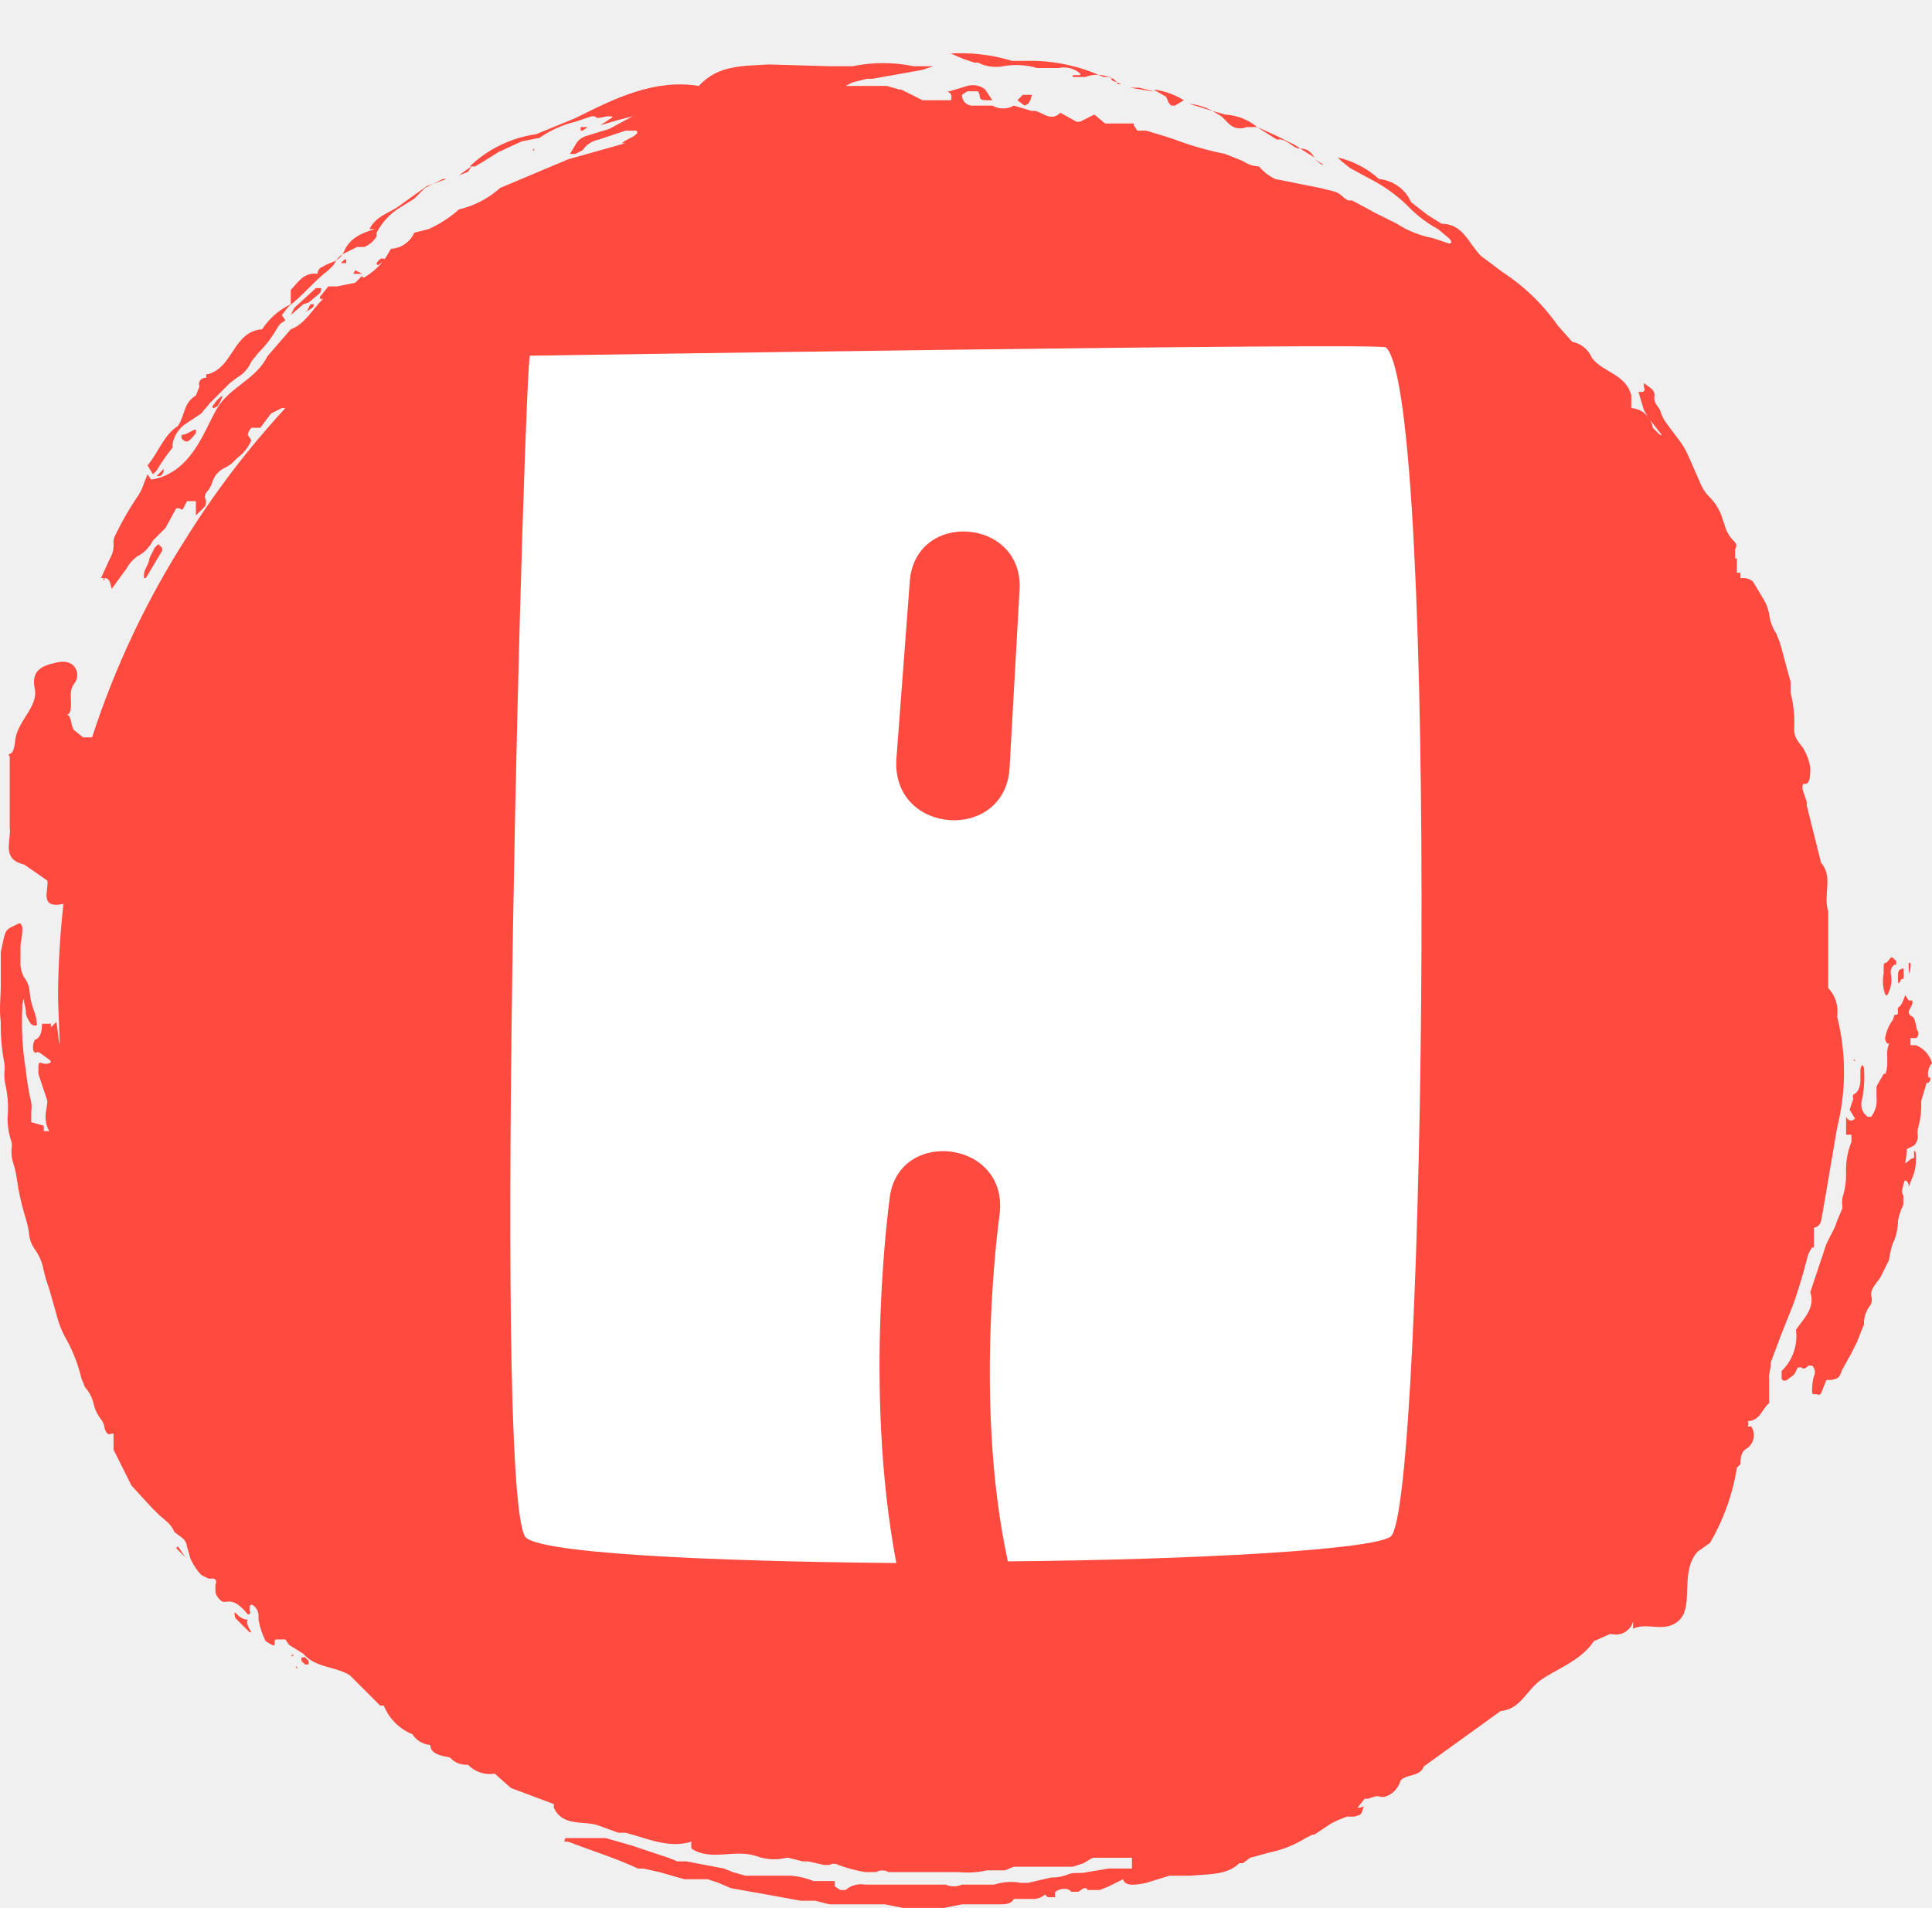
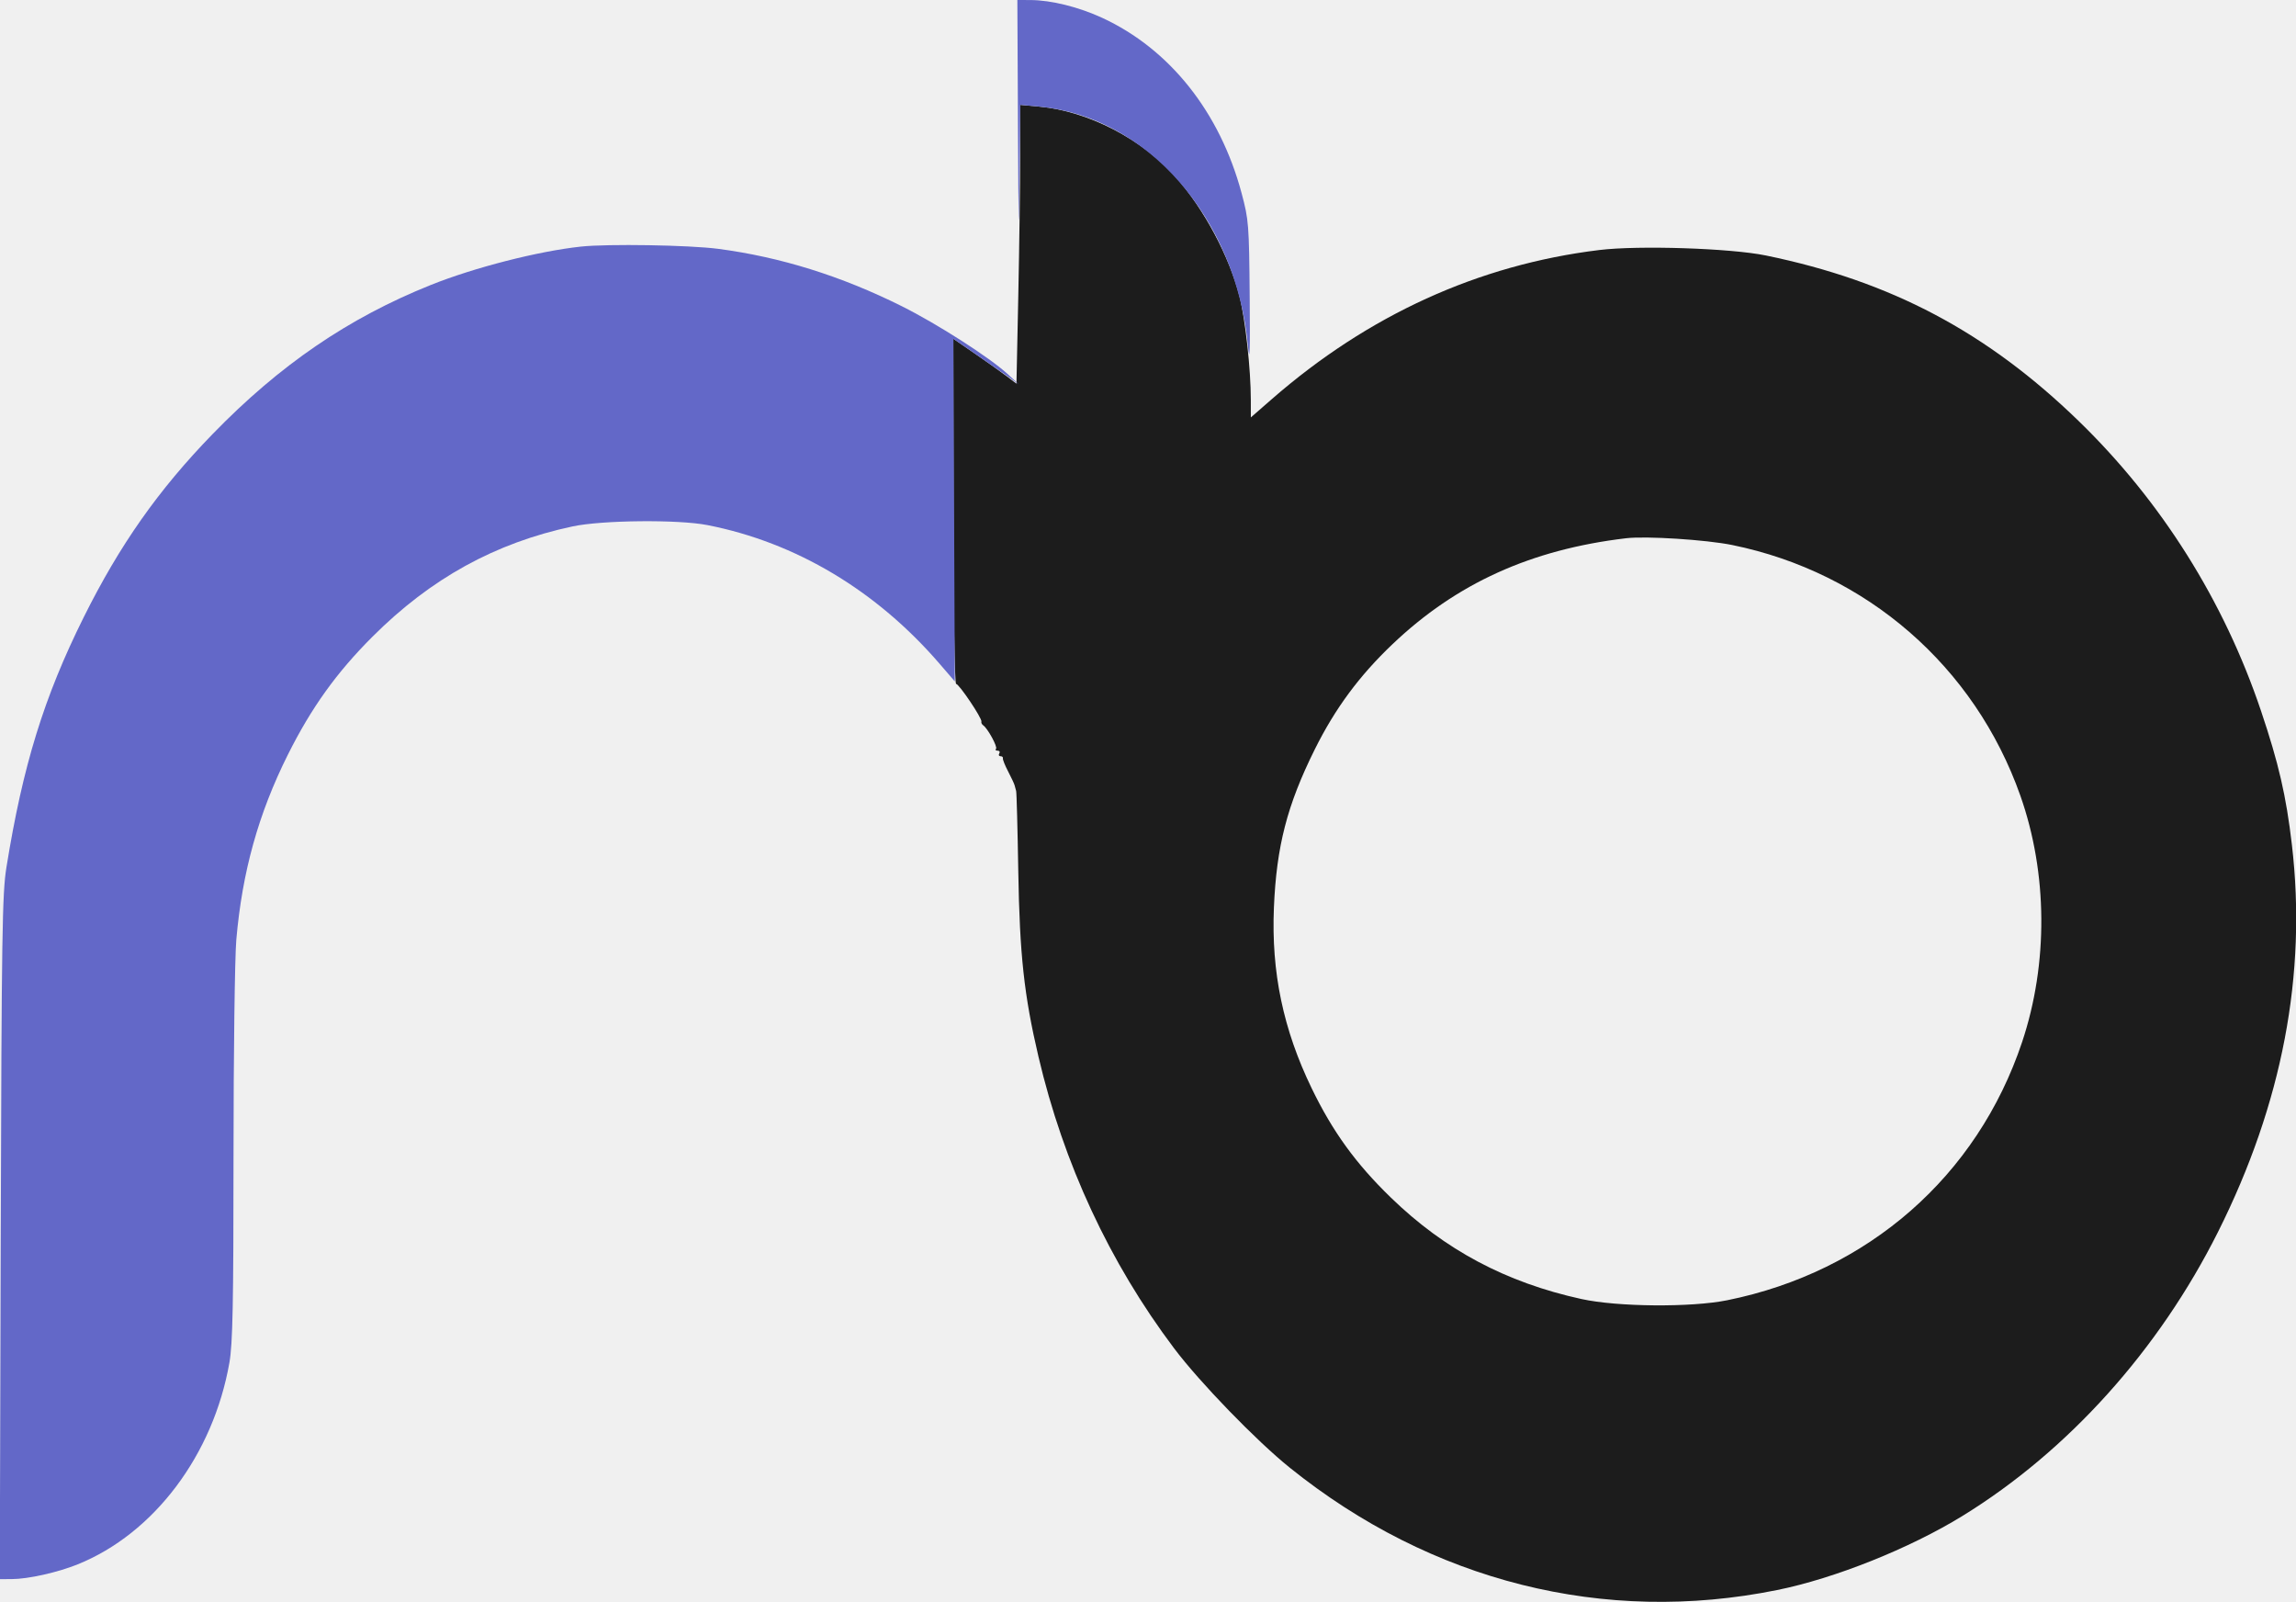
- <svg xmlns="http://www.w3.org/2000/svg" width="308.761" height="304.916" viewBox="0 0 106.008 104.687" class="css-1j8o68f" version="1.1" id="svg23">
-   <defs id="SvgjsDefs2684" />
-   <g id="SvgjsG2685" featurekey="rootContainer" transform="matrix(0.9820593,0,0,0.9820593,-0.05456052,0)" fill="#ff4a3f">
-     <g id="g17">
-       <path d="M19.8 15.3h.5l-.4-.2zm.5.1zm.8-.7c0 .1 0 .1.1.1l.4-.3c-.2-.1-.3-.1-.5.2zm.4-.2zm-4.1 2.3zm-.2.6l.3-.2c.1-.1.1-.2.1-.2h-.2l-.2.4c-.1-.1-.1 0 0 0zm2.2-2.9h-.1l-.2.2h.3zm-2.1 2.4l.6-.5c.1-.1.1-.2.1-.3h-.3l-1.2 1.1-.2.4.7-.6zm-1.1.8z" id="path3" />
-       <path d="M9.7 25v-.2a1.7 1.7 0 0 1 .7-1.1l.9-.6.5-.6.7-.7.4-.4.4-.3a1.9 1.9 0 0 0 .8-.9l.4-.5a5.9 5.9 0 0 0 1-1.3l.2-.3.3-.2-.2-.3.4-.5c.8-.6 1.4-1.4 2.2-2l.3-.3a1.4 1.4 0 0 1 .5-.6l.8-.4h.4a1.4 1.4 0 0 0 .7-.6V13a3.5 3.5 0 0 1 1.3-1.4l.8-.5.2-.2.4-.4 1-.5h.2l-1.1.4-1.4 1c-.6.5-1.4.6-1.8 1.4h.3c-.7.2-1.4.5-1.7 1.2s-.8.6-1.2.9a.4.4 0 0 0-.3.4c-.8-.1-1.1.5-1.5.9v.8a3.9 3.9 0 0 0-1.6 1.4c-1.6.1-1.6 2.1-3 2.5h-.1a.2.2 0 0 0 0 .2c-.3 0-.5.2-.4.5l-.2.5c-.7.4-.6 1.1-1 1.7-.8.5-1.1 1.5-1.7 2.2l.3.5.2-.2a11.6 11.6 0 0 1 .9-1.3zM53.9 3.3l.6.2h.2a2.2 2.2 0 0 0 1.4.2 4.1 4.1 0 0 1 1.9.1h1.2a1.4 1.4 0 0 1 1.2.3.1.1 0 0 1 0 .1H60a.1.1 0 0 0 0 .1h.7a1.8 1.8 0 0 1 1.3 0c.2 0 .1.1.2.2l.5.2h-.2c-.2-.4-.5-.4-.8-.4a9.7 9.7 0 0 0-4.3-.9h-.8A9.8 9.8 0 0 0 53 3h.2zm7.3 3.1zM50.3 4.7zm10.9 1.7h.2-.2zM19 14.7zm32.1-10zm17.6 2.2a.9.9 0 0 0 1 .2h.6a3.1 3.1 0 0 0-1.8-.7l-.7-.2.5.3zm-3.4-1.3c0 .1.1.2.2.3h.2l.5-.3a4.2 4.2 0 0 0-1.7-.6l.7.4zm7.4 2.7l.8.5c-.2-.3-.4-.5-.8-.5z" id="path5" />
-       <path d="M99 76.1l.6-1.6.6-1.5c.2-.5.6-1.8.8-2.6a1.7 1.7 0 0 1 .3-.7h.1v-1.1c.5-.1.4-.6.5-.9l.8-4.7a12.7 12.7 0 0 0 0-6.2 1.9 1.9 0 0 0-.5-1.6v-4.3c-.3-.9.3-1.9-.4-2.7L101 45a.4.4 0 0 0 0-.2l-.2-.6a.5.5 0 0 1 0-.4h.1c.3 0 .3-.5.3-.9a3 3 0 0 0-.4-1.1l-.3-.4a1.1 1.1 0 0 1-.2-.7 6.7 6.7 0 0 0-.2-2v-.6c-.2-.7-.4-1.5-.6-2.2l-.2-.5a2.5 2.5 0 0 1-.4-1.1 2.5 2.5 0 0 0-.3-.8l-.6-1a.8.8 0 0 0-.6-.2h-.1V32h-.2v-.8H97V31a.4.4 0 0 0 0-.1v-.2c.1-.2.1-.3-.1-.5a1.8 1.8 0 0 1-.4-.6l-.2-.6a2.9 2.9 0 0 0-.7-1.2 2.2 2.2 0 0 1-.5-.7l-.7-1.6a4.3 4.3 0 0 0-.6-1l-.6-.8a2.4 2.4 0 0 1-.4-.8l-.2-.3a.6.6 0 0 1-.1-.5.5.5 0 0 0-.2-.4l-.4-.3v.2c.1.2 0 .3-.1.3h-.2l.3 1 .3.5.7.9h-.1l-.2-.2-.2-.2a1.3 1.3 0 0 0-1.2-1.1v-.7c-.3-1.2-1.6-1.3-2.2-2.1a1.5 1.5 0 0 0-1.1-.9l-.8-.9a11.3 11.3 0 0 0-3.1-3l-.8-.6-.4-.3c-.7-.7-1-1.8-2.2-1.8l-.8-.5-.9-.7a2.2 2.2 0 0 0-1.8-1.3 5.1 5.1 0 0 0-2.3-1.2l.2.2.5.4 1.3.7a8.5 8.5 0 0 1 2.1 1.6 6.8 6.8 0 0 0 1.5 1.1l.6.5c.1.1.2.2.1.3H81l-.9-.3a5.6 5.6 0 0 1-2-.8l-1.2-.6-1.3-.7h-.2c-.3-.1-.4-.4-.8-.5l-.8-.2-2.5-.5a2.6 2.6 0 0 1-.9-.7 1.7 1.7 0 0 1-.9-.3l-1-.4a18.1 18.1 0 0 1-2.8-.8l-.6-.2-1-.3h-.5l-.2-.3v-.1h-1.6l-.6-.5-.4.2-.4.2h-.2l-.9-.5c-.6.6-1.1-.2-1.6-.1l-1-.3a1.2 1.2 0 0 1-1.2 0h-1.2a.6.6 0 0 1-.5-.6l.3-.2h.6a.7.7 0 0 1 .1.3c0 .2.2.2.5.2h.2l-.4-.6a1.1 1.1 0 0 0-1-.2l-1 .3H53c.3.2.2.3.2.5h-1.6l-.4-.2-.8-.4h-.1l-.7-.2h-2.3l.4-.2.8-.2h.3l1.7-.3 1.1-.2.6-.2h-1.1a8.4 8.4 0 0 0-3.4 0h-1.3L43 3.6c-1.4.1-2.8 0-3.9 1.2-2.5-.4-4.7.7-6.9 1.8l-2.2.9a6.7 6.7 0 0 0-3.7 1.8h.3l.5-.3.8-.5 1.3-.6 1-.2a6 6 0 0 1 2-.9l.9-.3h.2c.1.2.5 0 .7 0h.2c.1 0 .1.1 0 .1l-.6.4 1-.3.8-.2-1.3.7-1.3.4a1 1 0 0 0-.6.5l-.3.5h.3l.4-.2a1.4 1.4 0 0 1 .9-.6l1.5-.5h.5a.1.1 0 0 1 .1.2c-.2.2-.6.3-.8.5h.2l-3.2.9-3.8 1.6a5.2 5.2 0 0 1-2.3 1.2 6.6 6.6 0 0 1-1.7 1.1l-.8.2a1.5 1.5 0 0 1-1.3.9l-.3.5a3.7 3.7 0 0 1-1.2 1.1h-.1v-.1l-.2.2-.2.2-1 .2h-.5l-.4.5c-.1.1-.1.2 0 .2h.1c-.6.6-1 1.4-1.8 1.7L15 19.9c-.6 1.2-1.8 1.6-2.6 2.6s-1.4 3.9-3.9 4.3l-.2-.3-.2.5a2.7 2.7 0 0 1-.4.8 16.9 16.9 0 0 0-1.2 2.1.8.8 0 0 0-.1.5 1.4 1.4 0 0 1-.2.8l-.5 1.1h.2c.3 0 .3.3.4.6l.8-1.1a2.2 2.2 0 0 1 .6-.7 2 2 0 0 0 .9-.9l.3-.3.4-.4.6-1.1h.2c.1.1.1.1.2 0l.2-.4h.5v.8l.5-.5a.5.5 0 0 0 0-.5.4.4 0 0 1 .1-.3 1.5 1.5 0 0 0 .3-.5 1.3 1.3 0 0 1 .8-.9l.3-.2.3-.3a2.4 2.4 0 0 0 .8-1l-.2-.3c0-.1.1-.3.2-.4h.5l.6-.8.6-.3h.2a48.8 48.8 0 0 0-5.5 7.2h-.1.1a48.4 48.4 0 0 0-5.3 11.2h-.5l-.5-.4c-.2-.2-.1-.7-.4-.9h.1c.3-.5-.1-1.2.3-1.7s.1-1.4-.9-1.2-1.5.5-1.3 1.5-1 1.8-1.1 2.9-.5.5-.3.9v3.9c.1.8-.5 1.8.8 2.1l1.3.9c.1.5-.5 1.6.9 1.3a49.2 49.2 0 0 0-.3 5c0 1.1.1 2.2.1 3.3v-.4c-.1-.4-.1-.8-.2-1.3l-.3.3v-.2h-.5c0 .5-.1.8-.4.9a.9.9 0 0 0-.1.5c0 .1.1.3.2.2s.4.2.7.4-.2.3-.4.2-.2.1-.2.3v.3l.5 1.5c0 .3-.1.6-.1.9a1.7 1.7 0 0 0 .2.8h-.3v-.3l-.7-.2v-.6a1.5 1.5 0 0 0 0-.5 14.6 14.6 0 0 1-.3-1.8 16.6 16.6 0 0 1-.2-3.5.9.9 0 0 1 .1-.5v.2a2.9 2.9 0 0 1 .1.5.8.8 0 0 0 .1.4c.1.2.2.4.4.4s.1-.1.1-.2a2.1 2.1 0 0 0-.1-.5 4.2 4.2 0 0 1-.3-1.3 1.5 1.5 0 0 0-.3-.7 1.6 1.6 0 0 1-.2-.9v-.8c0-.3.1-.6.1-.9a.5.5 0 0 0-.1-.4h-.1c-.8.4-.7.2-1 1.6V55c0 .7-.1 1.4 0 2.1a10.8 10.8 0 0 0 .2 2.3 1.8 1.8 0 0 1 0 .5 3.1 3.1 0 0 0 .1.9 5.9 5.9 0 0 1 .1 1.3 3.9 3.9 0 0 0 .2 1.7 1.2 1.2 0 0 1 0 .4 2.1 2.1 0 0 0 .1.8 4.9 4.9 0 0 1 .2.9 14 14 0 0 0 .5 2.2 5 5 0 0 1 .2 1 1.7 1.7 0 0 0 .3.7 2.9 2.9 0 0 1 .5 1.2 8.5 8.5 0 0 0 .3 1l.4 1.4a5.4 5.4 0 0 0 .6 1.5 8.5 8.5 0 0 1 .8 2.1l.2.5a2.1 2.1 0 0 1 .5 1 2.1 2.1 0 0 0 .4.8 1 1 0 0 1 .2.5c.1.3.2.4.4.3h.1v.9l.5 1 .5 1 1.1 1.2.4.4c.3.3.7.5.9 1l.4.3a.7.7 0 0 1 .3.5l.2.7a3.3 3.3 0 0 0 .6.9l.4.2h.3a.2.2 0 0 1 .1.3 2.5 2.5 0 0 0 0 .5.9.9 0 0 0 .4.5h.2c.4-.1.8.2 1.2.7h.1c0-.1.1-.1 0-.2v-.2c0-.1.1-.2.2-.1a.7.7 0 0 1 .3.6v.2a4.3 4.3 0 0 0 .4 1.2c.5.3.5.3.5.1s0-.2.2-.2h.4l.2.3.8.5c.7.8 1.8.7 2.6 1.2l1.7 1.7h.2a2.9 2.9 0 0 0 1.6 1.6 1.3 1.3 0 0 0 1 .6c0 .5.6.6 1.1.7a1.2 1.2 0 0 0 .8.4h.2a1.7 1.7 0 0 0 1.5.5l.9.8 2.4.9v.2c.5 1.1 1.7.7 2.5 1l1.1.4h.4c1.2.3 2.4.9 3.7.5a.7.7 0 0 0 0 .4c1.1.7 2.4 0 3.6.4a2.9 2.9 0 0 0 1.7.1h.1l.8.2h.3l.9.2h.3a.5.5 0 0 1 .5 0 7.9 7.9 0 0 0 1.5.4h.6a.7.7 0 0 1 .7 0h3.9a5 5 0 0 0 1.6-.1h1l.5-.2H60l.6-.2.5-.3h2.2v.6H62l-1.2.2c-.4.1-.7 0-1 .1a2.4 2.4 0 0 1-1 .2l-1.3.3h-.4a3.1 3.1 0 0 0-1.5.1h-1.8a1.1 1.1 0 0 1-.9 0h-4.5a1.3 1.3 0 0 0-1.1.3H47l-.3-.2v-.3h-1.2a4.1 4.1 0 0 0-1.3-.3h-2.5l-.7-.2-.5-.2-2.1-.4h-.5l-.5-.2-2.1-.7-1.4-.4h-2.2c-.1 0-.1.1-.1.2h.2c1.3.5 2.6.9 3.9 1.5h.3l.9.2 1.4.4h1.3l.6.2.7.3 1.7.3 1.1.2 1.1.2h.8l.8.2h3.1l1 .2h2.3l1-.2H56c.4 0 .6-.1.7-.3h1a1 1 0 0 0 .8-.3c-.1.1 0 .1.1.2h.4v-.2c0-.1 0-.1.2-.2s.6-.1.7.1h.4l.3-.2c.2 0 .2 0 .2.1h.7l.5-.2.8-.4c.1.3.4.4 1.3.2l1.3-.4h1.2c.9-.1 2 0 2.7-.7h.2l.4-.3 1.1-.3a6.1 6.1 0 0 0 2-.8l.4-.2h.1l.9-.6.4-.2.5-.2h.4c.4-.1.4-.1.5-.4s0-.1-.2-.1h-.1l.4-.5h.2c.3-.1.5-.2.7-.1h.2a1.3 1.3 0 0 0 .9-.9c.3-.4 1.1-.2 1.3-.8l4.3-3.1c1.1-.1 1.4-1.1 2.2-1.7s2.3-1.1 3-2.2l.9-.4h.1a1 1 0 0 0 1.2-.7v.4c.8-.4 1.8.3 2.6-.5s0-2.7 1-3.8l.7-.5a12.1 12.1 0 0 0 1.5-4.2l.2-.2c0-.3 0-.7.4-.9a.9.9 0 0 0 .2-1.2h-.2a.3.3 0 0 0 0-.3c.7 0 .8-.7 1.2-1V77a.5.5 0 0 1 0-.2 3.8 3.8 0 0 0 .1-.7zM5.9 32.2z" id="path7" />
-       <path d="M26.4 9.3l-.3.2-.4.3.5-.2zm6.1-2h.1l.3-.2h-.4zm-2.6 1l-.1.1h.1v-.1zm-1.5 1.4zm1.3-.2zm-6.3 3.1zM9.2 26.2l-.4.4H9a.4.4 0 0 0 .2-.4zm3-3.5a2.1 2.1 0 0 0 .3-.6 1.5 1.5 0 0 0-.5.5c-.1.1-.1.2 0 .2zM11 24.2V24c-.2 0-.5.3-.8.3v.2c.3.3.4.2.8-.3zm3 66.2zM73.9 9.2h.1l-.5-.3zm-2.5-1.4c.5-.1.8.4 1.2.5h.1l-.3-.2-1-.5-1.1-.5.3.2zM52.8 3.1zm11.7 2h-.1l-1.2-.2h.5zm2 .7l1.3.4a3.3 3.3 0 0 0-1.3-.4zm-9 0a1 1 0 0 0 .2-.5h-.5l-.3.3.4.3zm9 1.6zM49.9 4.2zm2.9.7zM48.5 4zm13.8 2.1a.5.5 0 0 0 0 .1zm44.8 52.3h-.3V58h.3c.1 0 .2-.3.1-.4s-.1-.7-.3-.8a.3.3 0 0 1-.2-.3l.2-.4a.4.4 0 0 0 0-.2h-.2l-.2-.3c-.1.3-.2.6-.4.7a.5.5 0 0 0 0 .2c0 .1 0 .2-.1.2h-.1a1.1 1.1 0 0 1-.1.3 2.3 2.3 0 0 0-.4.9.4.4 0 0 0 .1.4h.1a1.7 1.7 0 0 0-.1.8v.4a1.8 1.8 0 0 1-.1.5h-.1l-.4.7v.6a1.5 1.5 0 0 1-.3 1.1h-.2l-.2-.2a.9.9 0 0 1-.1-.8 6.5 6.5 0 0 0 .1-1.7c0-.1-.1-.2-.1-.2a.5.5 0 0 0-.1.3v.6c0 .2-.1.6-.3.7s-.1.2-.1.3l-.2.6.3.5c-.2.2-.4.1-.5-.1v1h.3v.4a4.2 4.2 0 0 0-.3 1.4 3.3 3.3 0 0 0 0 .4 4 4 0 0 1-.2 1.3 2 2 0 0 0 0 .6l-.3.7a3.2 3.2 0 0 1-.3.7l-.3.6-.9 2.7c.3.9-.4 1.5-.8 2.1a2.7 2.7 0 0 1-.8 2.3v.4c0 .1.1.2.3.1l.4-.3.2-.4h.2c.1.1.2.1.4-.1h.2a.5.5 0 0 1 .1.6 2.9 2.9 0 0 0-.1.8c0 .1 0 .2.1.2h.2c.1.1.2 0 .3-.3l.2-.5h.3c.4-.1.4-.1.6-.6l.5-.9.3-.6.4-1a1.6 1.6 0 0 1 .3-1 .6.6 0 0 0 .1-.6c0-.2 0-.3.2-.6l.3-.4.5-1a4.7 4.7 0 0 1 .2-.9 3 3 0 0 0 .3-1.3 3.8 3.8 0 0 1 .3-.9v-.5c-.1-.2-.1-.2 0-.6s.1-.2.2-.2a.4.4 0 0 1 .1.3l.2-.5a2.3 2.3 0 0 0 .2-.9v-.3c0-.1 0-.3-.1-.3v.4c-.2 0-.3.2-.5.3a6.4 6.4 0 0 0 .1-.8l.4-.2a.7.7 0 0 0 .2-.6 1.4 1.4 0 0 1 0-.3 4.8 4.8 0 0 0 .2-1.4v-.2l.3-1h.1a.3.3 0 0 0 .1-.3h-.1a.9.9 0 0 1 .2-.8 1.5 1.5 0 0 0-.9-1zm-1.2 7.8zm-.2-9.9zm0 0zM9.1 30.8a.3.3 0 0 0 0-.2l-.2-.2-.2.2-.3.6c0 .3-.3.6-.3.9v.2h.1zm96.3 24.8h.1a1.7 1.7 0 0 0 .2-1.2.5.5 0 0 1 .2-.5h.1v-.2l-.2-.2h-.1c-.1.1-.2.3-.3.3s-.1.1-.1.3v.3a2.2 2.2 0 0 0 .1 1.2zM13.2 90.1c-.1 0 0 .2 0 .3l.8.8h.1c-.2-.3-.3-.6-.2-.7a.9.9 0 0 1-.5-.2zm.8.3zm92.3-35.7h.1a2 2 0 0 0 0-.6c-.3.1-.3.1-.3.6s.1.1.2 0z" id="path9" />
-       <path d="M106.7 62a.6.6 0 0 0 .1-.5c0-.1-.1-.2-.1-.1h-.2v.2c0 .4.1.5.2.4zm.1-8.2h-.1v.6a1 1 0 0 0 .1-.6zM17.1 92.6h-.2v.2l.2.2h.2v-.2zm86.6-33.3c0-.1 0-.1-.1-.1zM9.9 86.5l.5.5-.4-.6z" id="path11" />
-       <circle cx="10.5" cy="87.1" transform="rotate(-24.8 10.4 87.159)" id="circle13" />
-       <path d="M9.7 30.1h-.1v.2-.2h.1zm83.2-6.6l-.2-.3h-.1zm-14.7 77.1zM5.9 32.2zm-.1.2a.3.3 0 0 0 .1-.2v.2zm1.9-4.9zM61.5 2.4zm42.8 58.2v.1-.1zM16.4 92.5h-.1c.1.1.2 0 .1-.1zm.2.7h.1l-.1-.1v.1zm73.9-71.3zm15.2 34.4zM14.6 91.7zm92.1-37zm-.8 11.4zM34.6 0z" id="path15" />
-     </g>
-   </g>
-   <g id="SvgjsG2686" featurekey="nameFeature-0" transform="matrix(2.284354,0,0,2.284354,27.98006,-5.60952)" fill="#ffffff">
-     <path d="M9.6 16.48 l-0.32 4.24 c-0.08 1.8 2.6 1.96 2.72 0.2 l0.24 -4.28 c0.12 -1.76 -2.56 -1.96 -2.64 -0.16 z M0.48 11 l0 0 c0.04 0 20.48 -0.32 20.56 -0.2 c1.28 1.12 0.96 27.8 0.12 28.56 c-0.4 0.32 -4.64 0.56 -9.2 0.6 c-0.84 -3.84 -0.2 -8.32 -0.2 -8.32 c0.24 -1.8 -2.44 -2.12 -2.64 -0.4 c0 0.04 -0.64 4.52 0.16 8.76 c-4.56 -0.04 -8.68 -0.24 -8.92 -0.64 c-0.8 -1.44 0 -28.28 0.12 -28.36 z" id="path20" />
-   </g>
+ <svg xmlns="http://www.w3.org/2000/svg" width="826" height="576" viewBox="0 0 826 576" version="1.1">
+   <path d="M 367 56.193 C 367 66.358, 366.702 88.920, 366.339 106.332 L 365.677 137.991 362.284 135.403 C 360.418 133.980, 355.309 130.348, 350.931 127.332 L 342.972 121.849 343.015 183.924 C 343.041 220.483, 343.432 246, 343.968 246 C 345.036 246, 353.405 258.461, 353.063 259.541 C 352.934 259.945, 353.229 260.552, 353.717 260.888 C 355.352 262.014, 358.982 268.685, 358.320 269.347 C 357.961 269.706, 358.218 270, 358.892 270 C 359.566 270, 359.840 270.450, 359.500 271 C 359.160 271.550, 359.359 272, 359.941 272 C 360.523 272, 360.909 272.337, 360.798 272.750 C 360.687 273.163, 361.538 275.300, 362.691 277.500 C 363.843 279.700, 364.891 281.950, 365.020 282.500 C 365.149 283.050, 365.394 283.950, 365.565 284.500 C 365.736 285.050, 366.083 298.100, 366.335 313.500 C 366.825 343.372, 368.414 357.962, 373.578 380 C 382.594 418.475, 399.168 454.129, 422.354 484.927 C 431.615 497.229, 451.938 518.200, 464 527.903 C 514.987 568.915, 577.083 584.505, 639.325 571.918 C 660.058 567.726, 686.989 556.962, 706 545.270 C 743.976 521.915, 776.626 485.639, 797.940 443.119 C 821.075 396.968, 829.964 350.371, 824.516 303.799 C 822.461 286.231, 819.771 274.578, 813.414 255.700 C 800.078 216.095, 777.584 180.331, 747.872 151.491 C 714.844 119.434, 680.267 101.132, 635.270 91.891 C 622.569 89.283, 589.507 88.202, 575.330 89.933 C 531.936 95.228, 492.231 113.307, 457.534 143.567 L 450 150.138 449.991 143.819 C 449.976 132.716, 448.028 114.947, 445.911 106.597 C 442.284 92.292, 433.147 75.188, 423.012 63.728 C 410.881 50.012, 391.472 39.987, 373.882 38.352 L 367 37.713 367 56.193 M 585 193.596 C 550.775 197.653, 523.954 209.819, 500.926 231.733 C 488.999 243.083, 480.319 254.830, 473.021 269.500 C 463.055 289.531, 459.215 304.395, 458.294 326.500 C 457.327 349.707, 461.647 370.329, 471.910 391.500 C 479.452 407.060, 487.750 418.507, 500.338 430.721 C 519.748 449.554, 541.776 461.283, 568.927 467.241 C 581.907 470.090, 608.350 470.312, 621.374 467.682 C 672.030 457.449, 711.320 423.063, 727.455 374.840 C 736.901 346.609, 736.675 314.080, 726.839 286.200 C 710.452 239.748, 671.520 205.888, 623.170 196.035 C 613.795 194.124, 592.191 192.744, 585 193.596" stroke="none" fill="#1c1c1c" fill-rule="evenodd" />
+   <path d="M 366.234 48.250 C 366.399 82.105, 366.552 87.731, 366.750 67.108 L 367.031 37.716 373.897 38.354 C 412.688 41.959, 444.650 78.579, 448.952 124.345 C 449.598 131.217, 449.755 126.766, 449.583 106.500 C 449.365 80.759, 449.230 79.034, 446.676 69.500 C 438.863 40.328, 420.825 17.643, 396.503 6.406 C 388.084 2.516, 378.120 0.044, 370.750 0.017 L 366 0 366.234 48.250 M 209 88.695 C 193.634 90.341, 170.628 96.222, 154.944 102.515 C 125.305 114.406, 100.626 131.270, 76.485 156.128 C 56.985 176.206, 43.087 195.954, 30.112 222.019 C 15.816 250.739, 8.208 275.363, 2.308 312 C 0.801 321.355, 0.579 335.885, 0.268 445.250 L -0.081 568 4.209 567.983 C 10.162 567.959, 20.714 565.599, 27.965 562.670 C 55.440 551.573, 76.726 523.271, 82.532 490.119 C 83.723 483.322, 84.002 469.244, 84.009 415.619 C 84.013 379.254, 84.467 344.325, 85.016 338 C 87.134 313.620, 92.974 292.652, 103.538 271.500 C 111.993 254.572, 121.032 241.965, 134.012 229 C 155.015 208.020, 178.146 195.277, 206 189.341 C 216.629 187.076, 243.972 186.810, 254.500 188.869 C 286.316 195.091, 315.369 212.451, 338.070 238.804 L 343.500 245.108 343.235 183.478 L 342.970 121.848 350.930 127.331 C 355.309 130.347, 360.603 134.030, 362.695 135.516 L 366.500 138.216 362.500 134.533 C 356.019 128.567, 337.193 116.506, 324.394 110.121 C 302.644 99.272, 280.757 92.439, 258.344 89.501 C 247.929 88.135, 218.684 87.658, 209 88.695" stroke="none" fill="#6368c8" fill-rule="evenodd" />
</svg>
